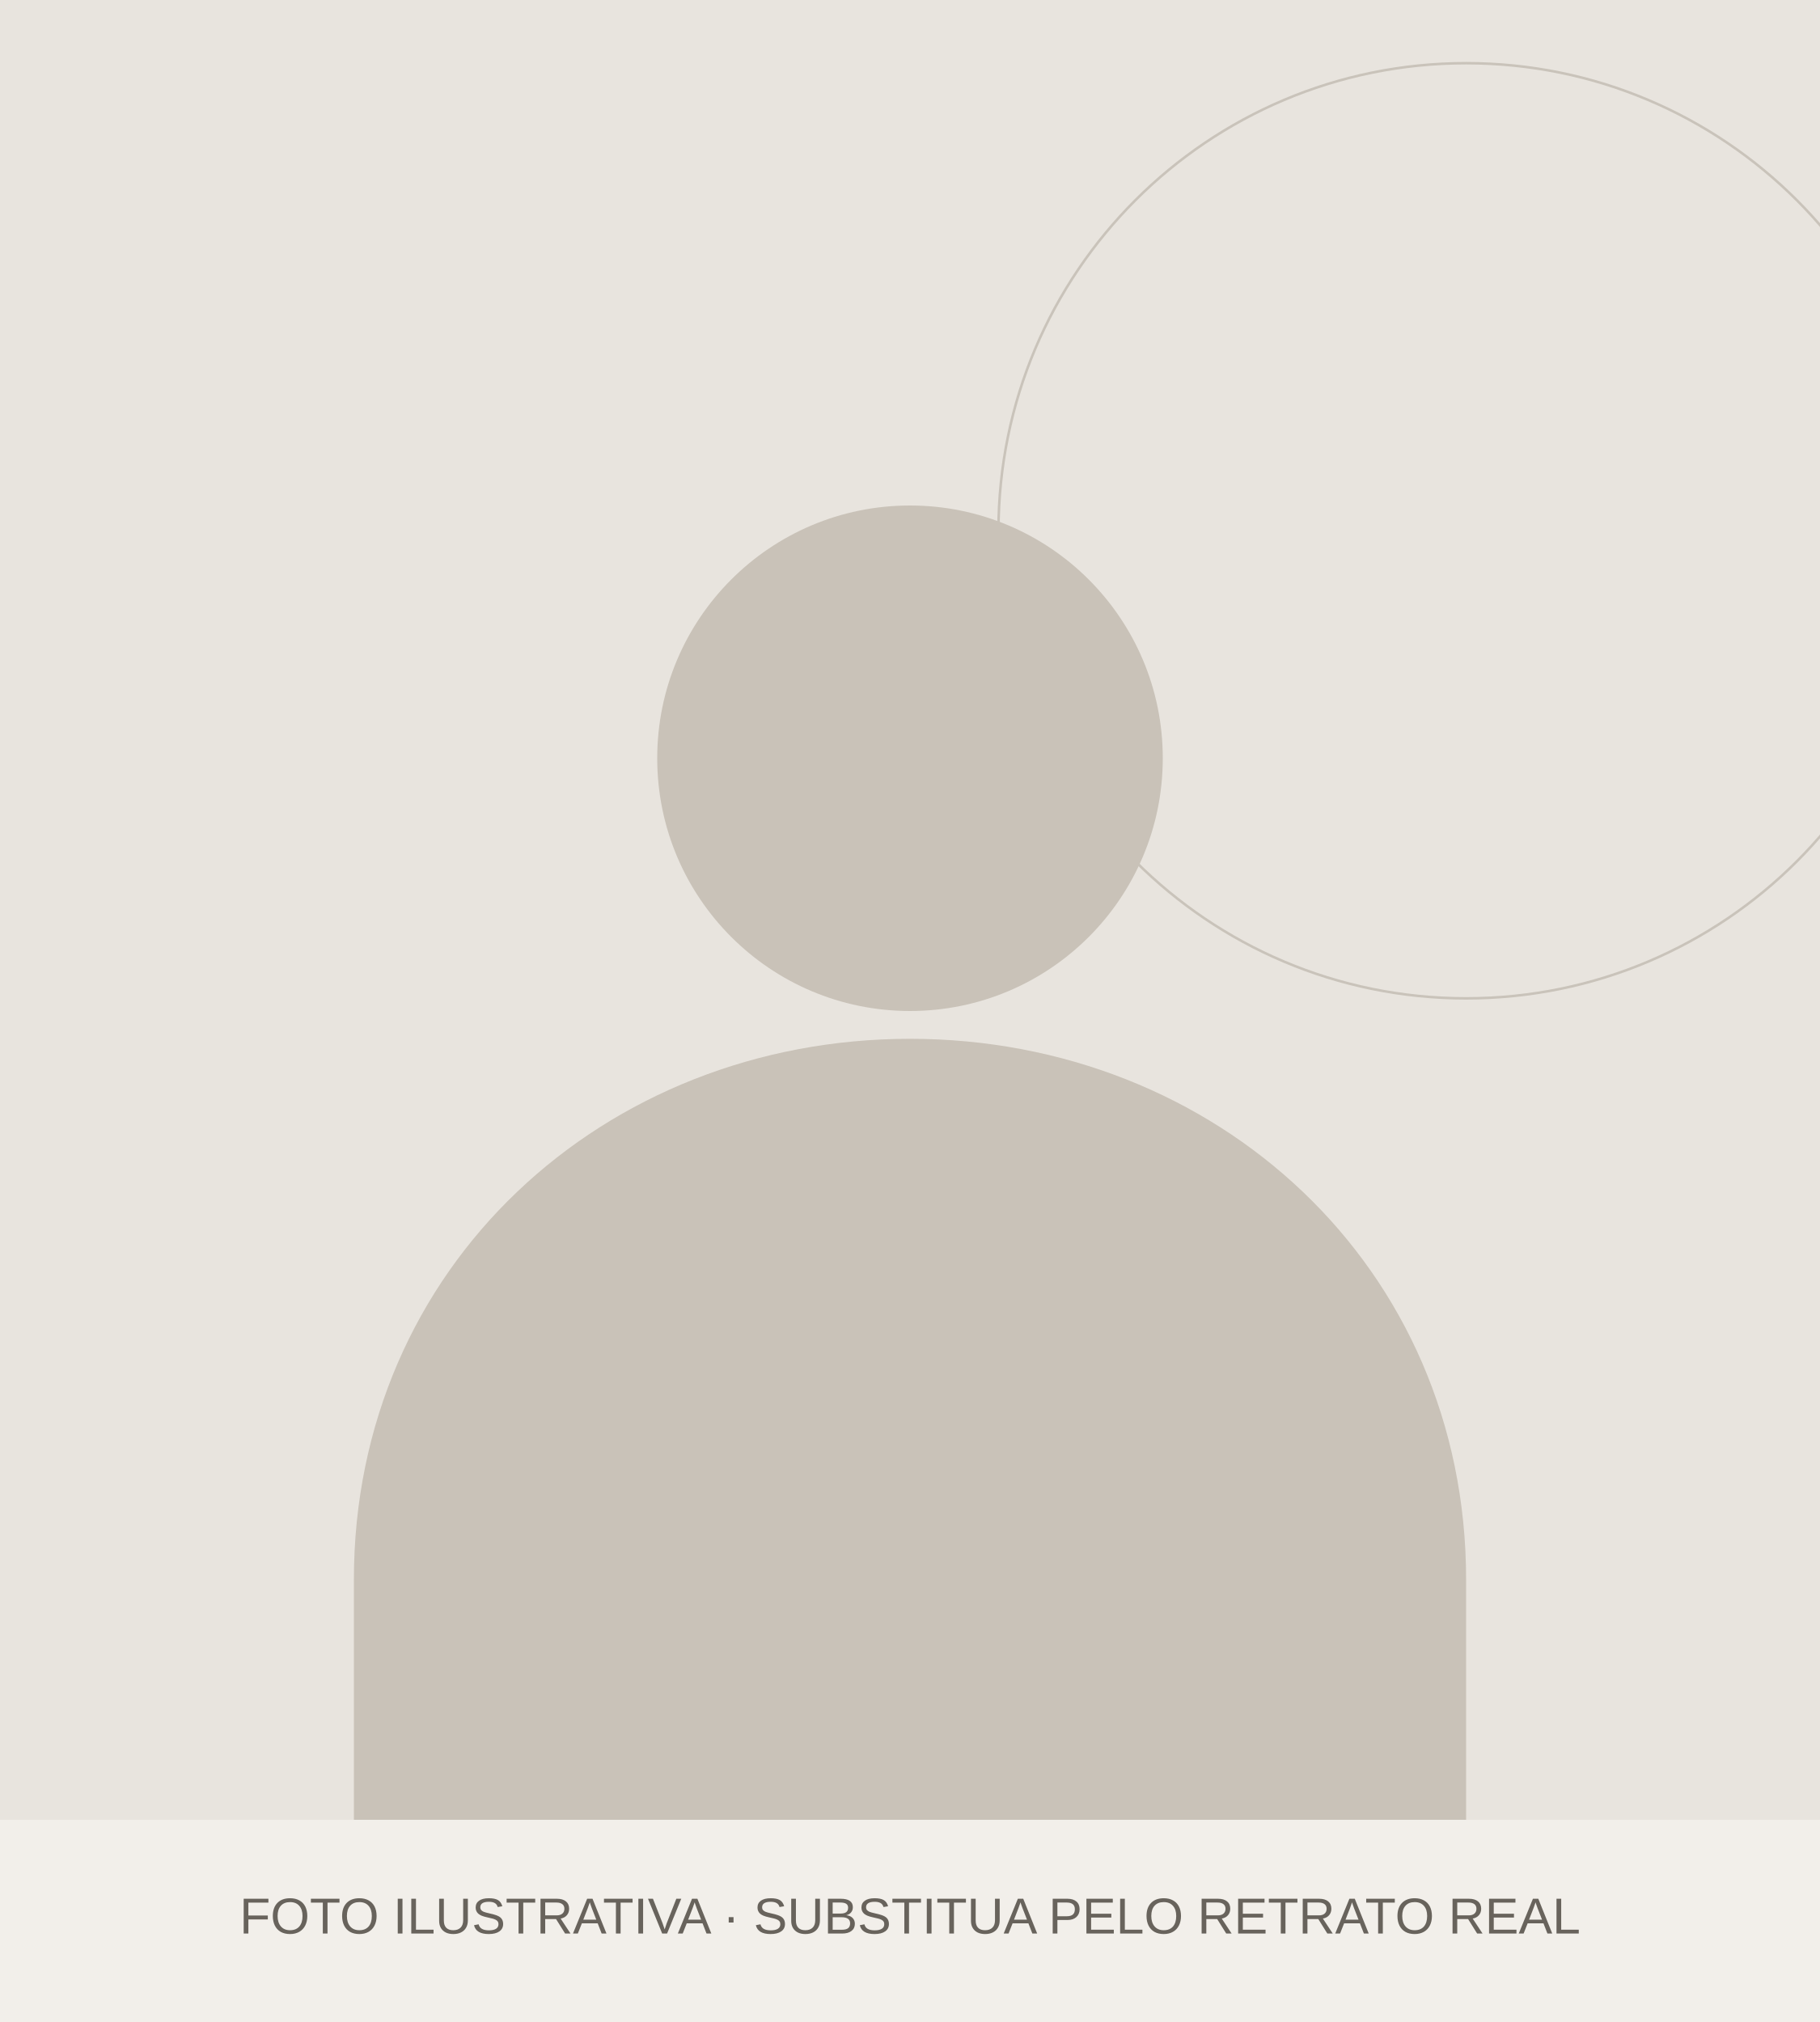
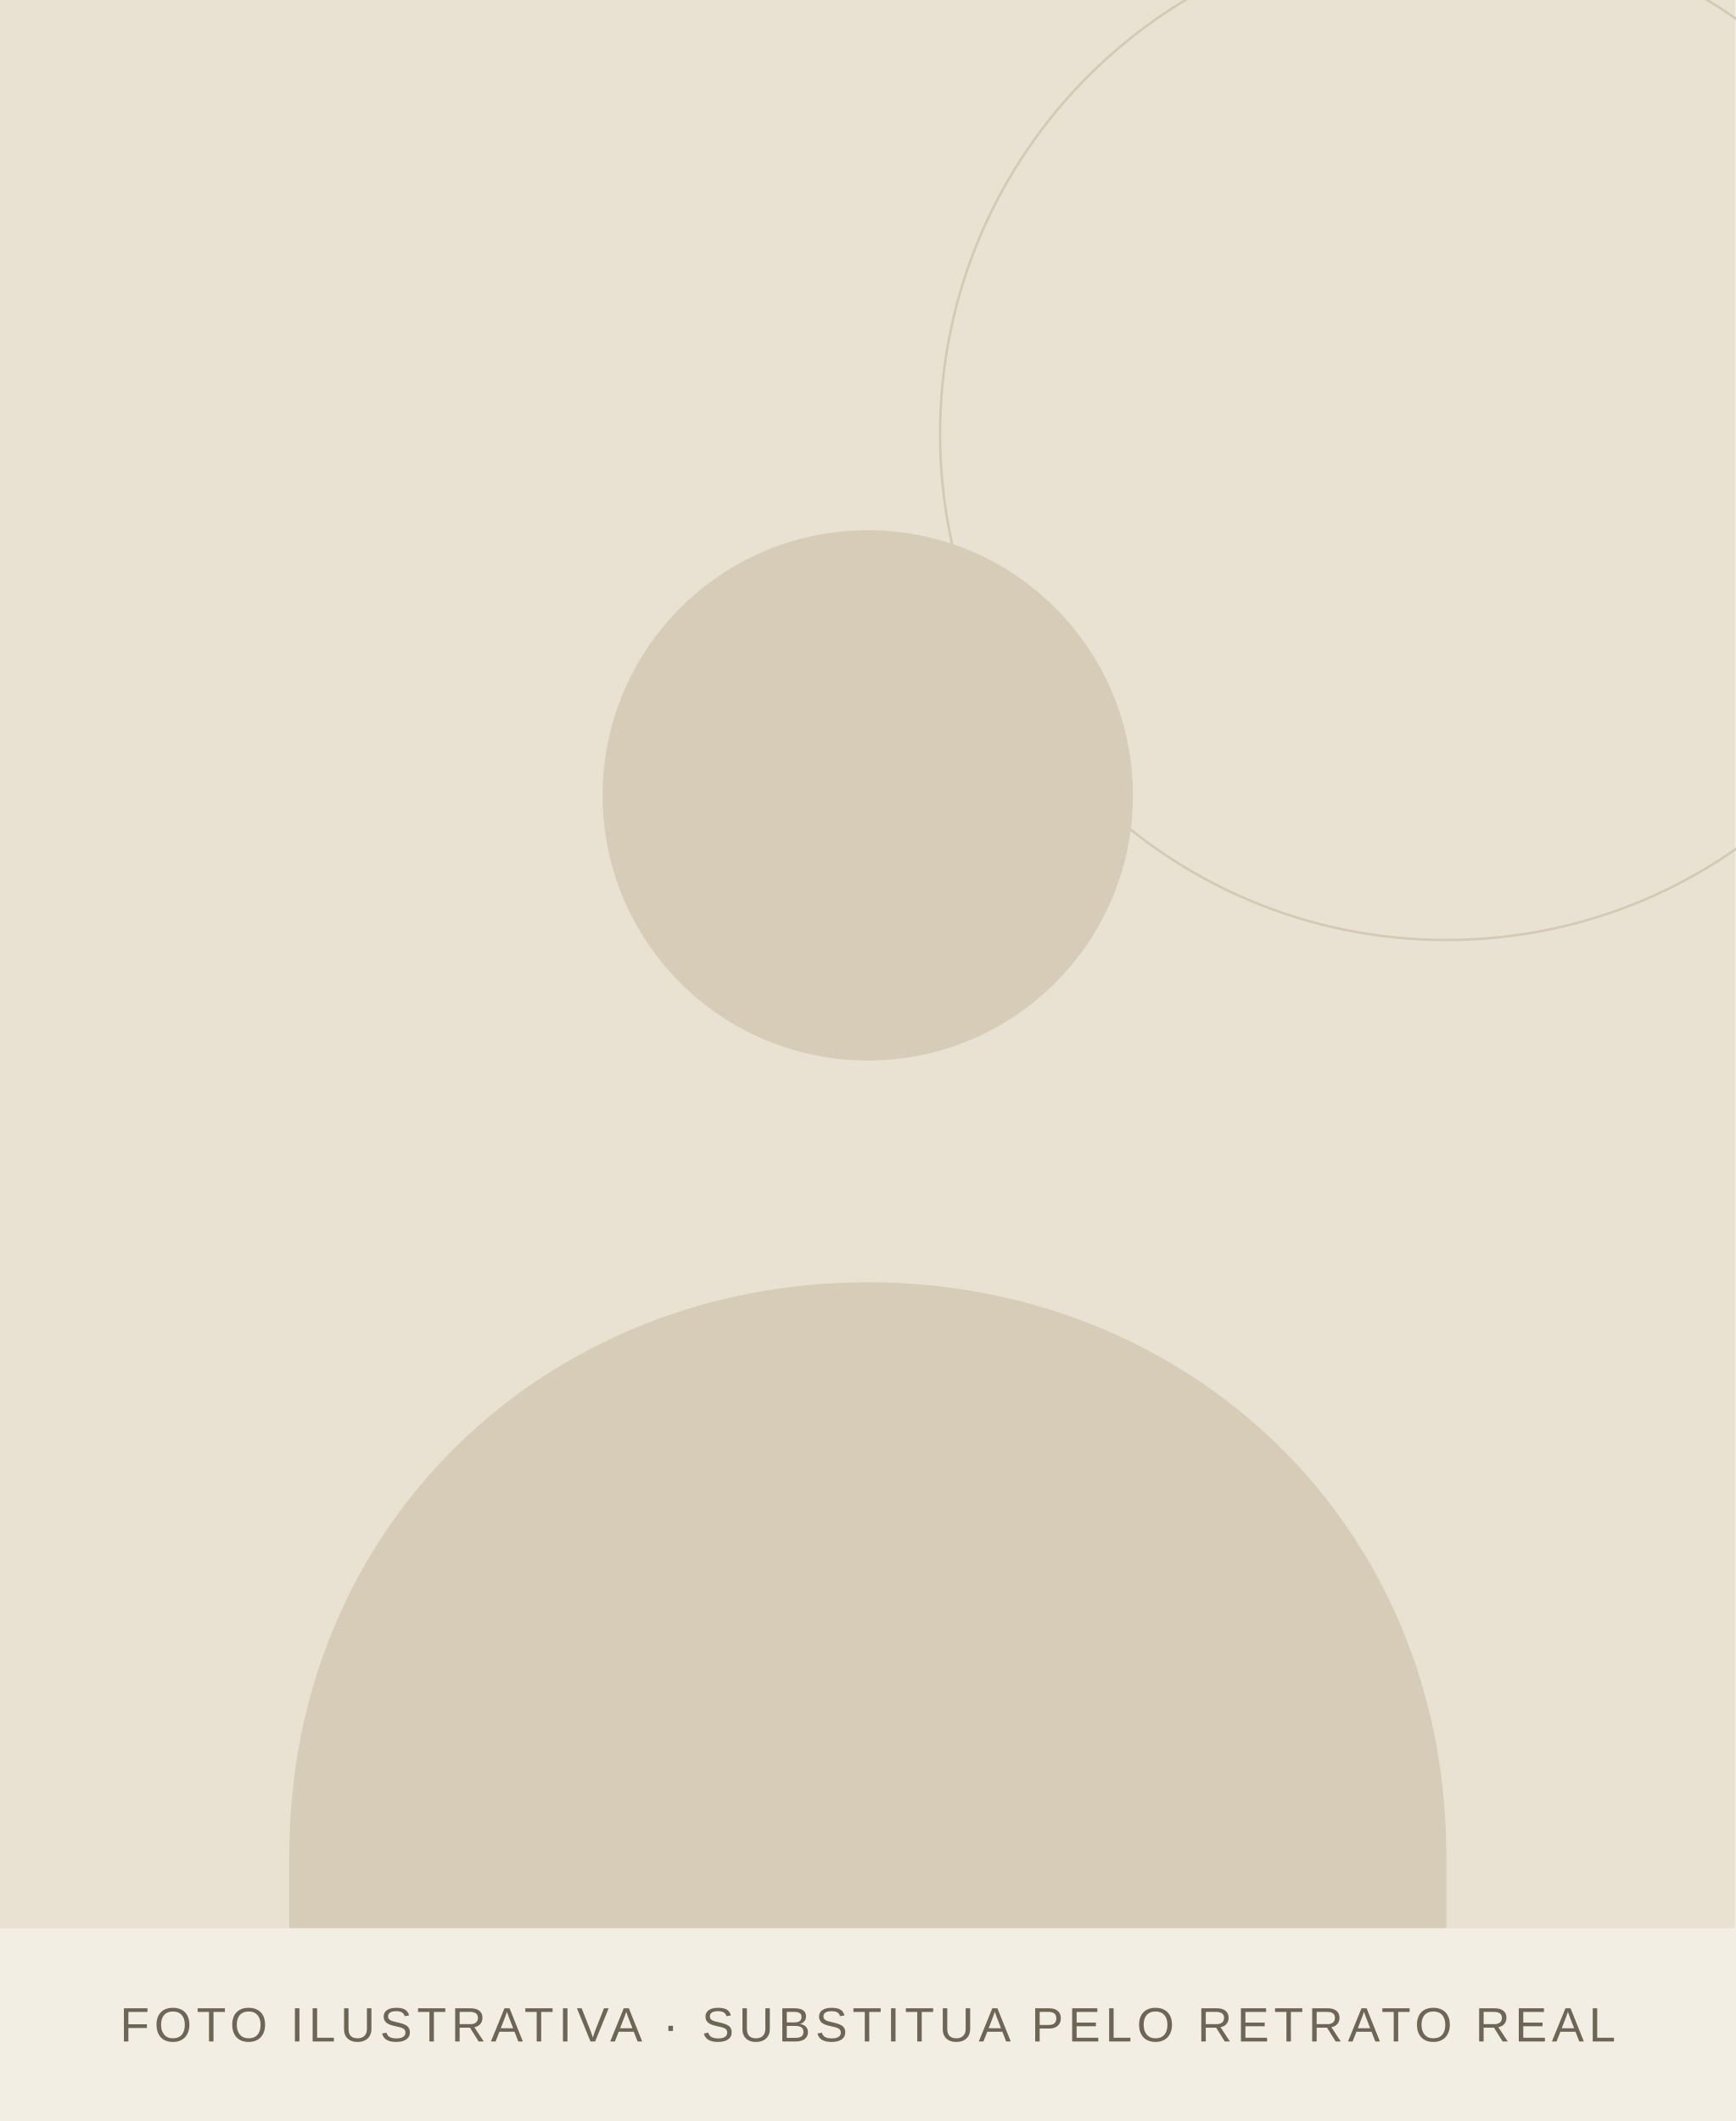
- <svg xmlns="http://www.w3.org/2000/svg" width="720" height="800" viewBox="0 0 720 800">
-   <rect width="720" height="800" fill="#e8e4de" />
-   <circle cx="580" cy="210" r="185" fill="none" stroke="#c9c3ba" />
-   <circle cx="360" cy="300" r="100" fill="#c9c2b8" />
-   <path d="M140 720v-95c0-124 99-214 220-214s220 90 220 214v95" fill="#c9c2b8" />
-   <rect y="720" width="720" height="80" fill="#f2efea" />
-   <text x="360" y="765" font-family="Arial,sans-serif" font-size="20" fill="#68635c" text-anchor="middle">FOTO ILUSTRATIVA · SUBSTITUA PELO RETRATO REAL</text>
+ <svg xmlns="http://www.w3.org/2000/svg" width="720" height="880" viewBox="0 0 720 880">
+   <rect width="720" height="880" fill="#e9e2d3" />
+   <circle cx="600" cy="180" r="210" fill="none" stroke="#d3c9b5" />
+   <circle cx="360" cy="330" r="110" fill="#d6ccb8" />
+   <path d="M120 880v-110c0-138 107-238 240-238s240 100 240 238v110" fill="#d6ccb8" />
+   <rect y="800" width="720" height="80" fill="#f3eee3" />
+   <text x="360" y="847" font-family="Arial,sans-serif" font-size="20" letter-spacing="2" fill="#6d6657" text-anchor="middle">FOTO ILUSTRATIVA · SUBSTITUA PELO RETRATO REAL</text>
</svg>
